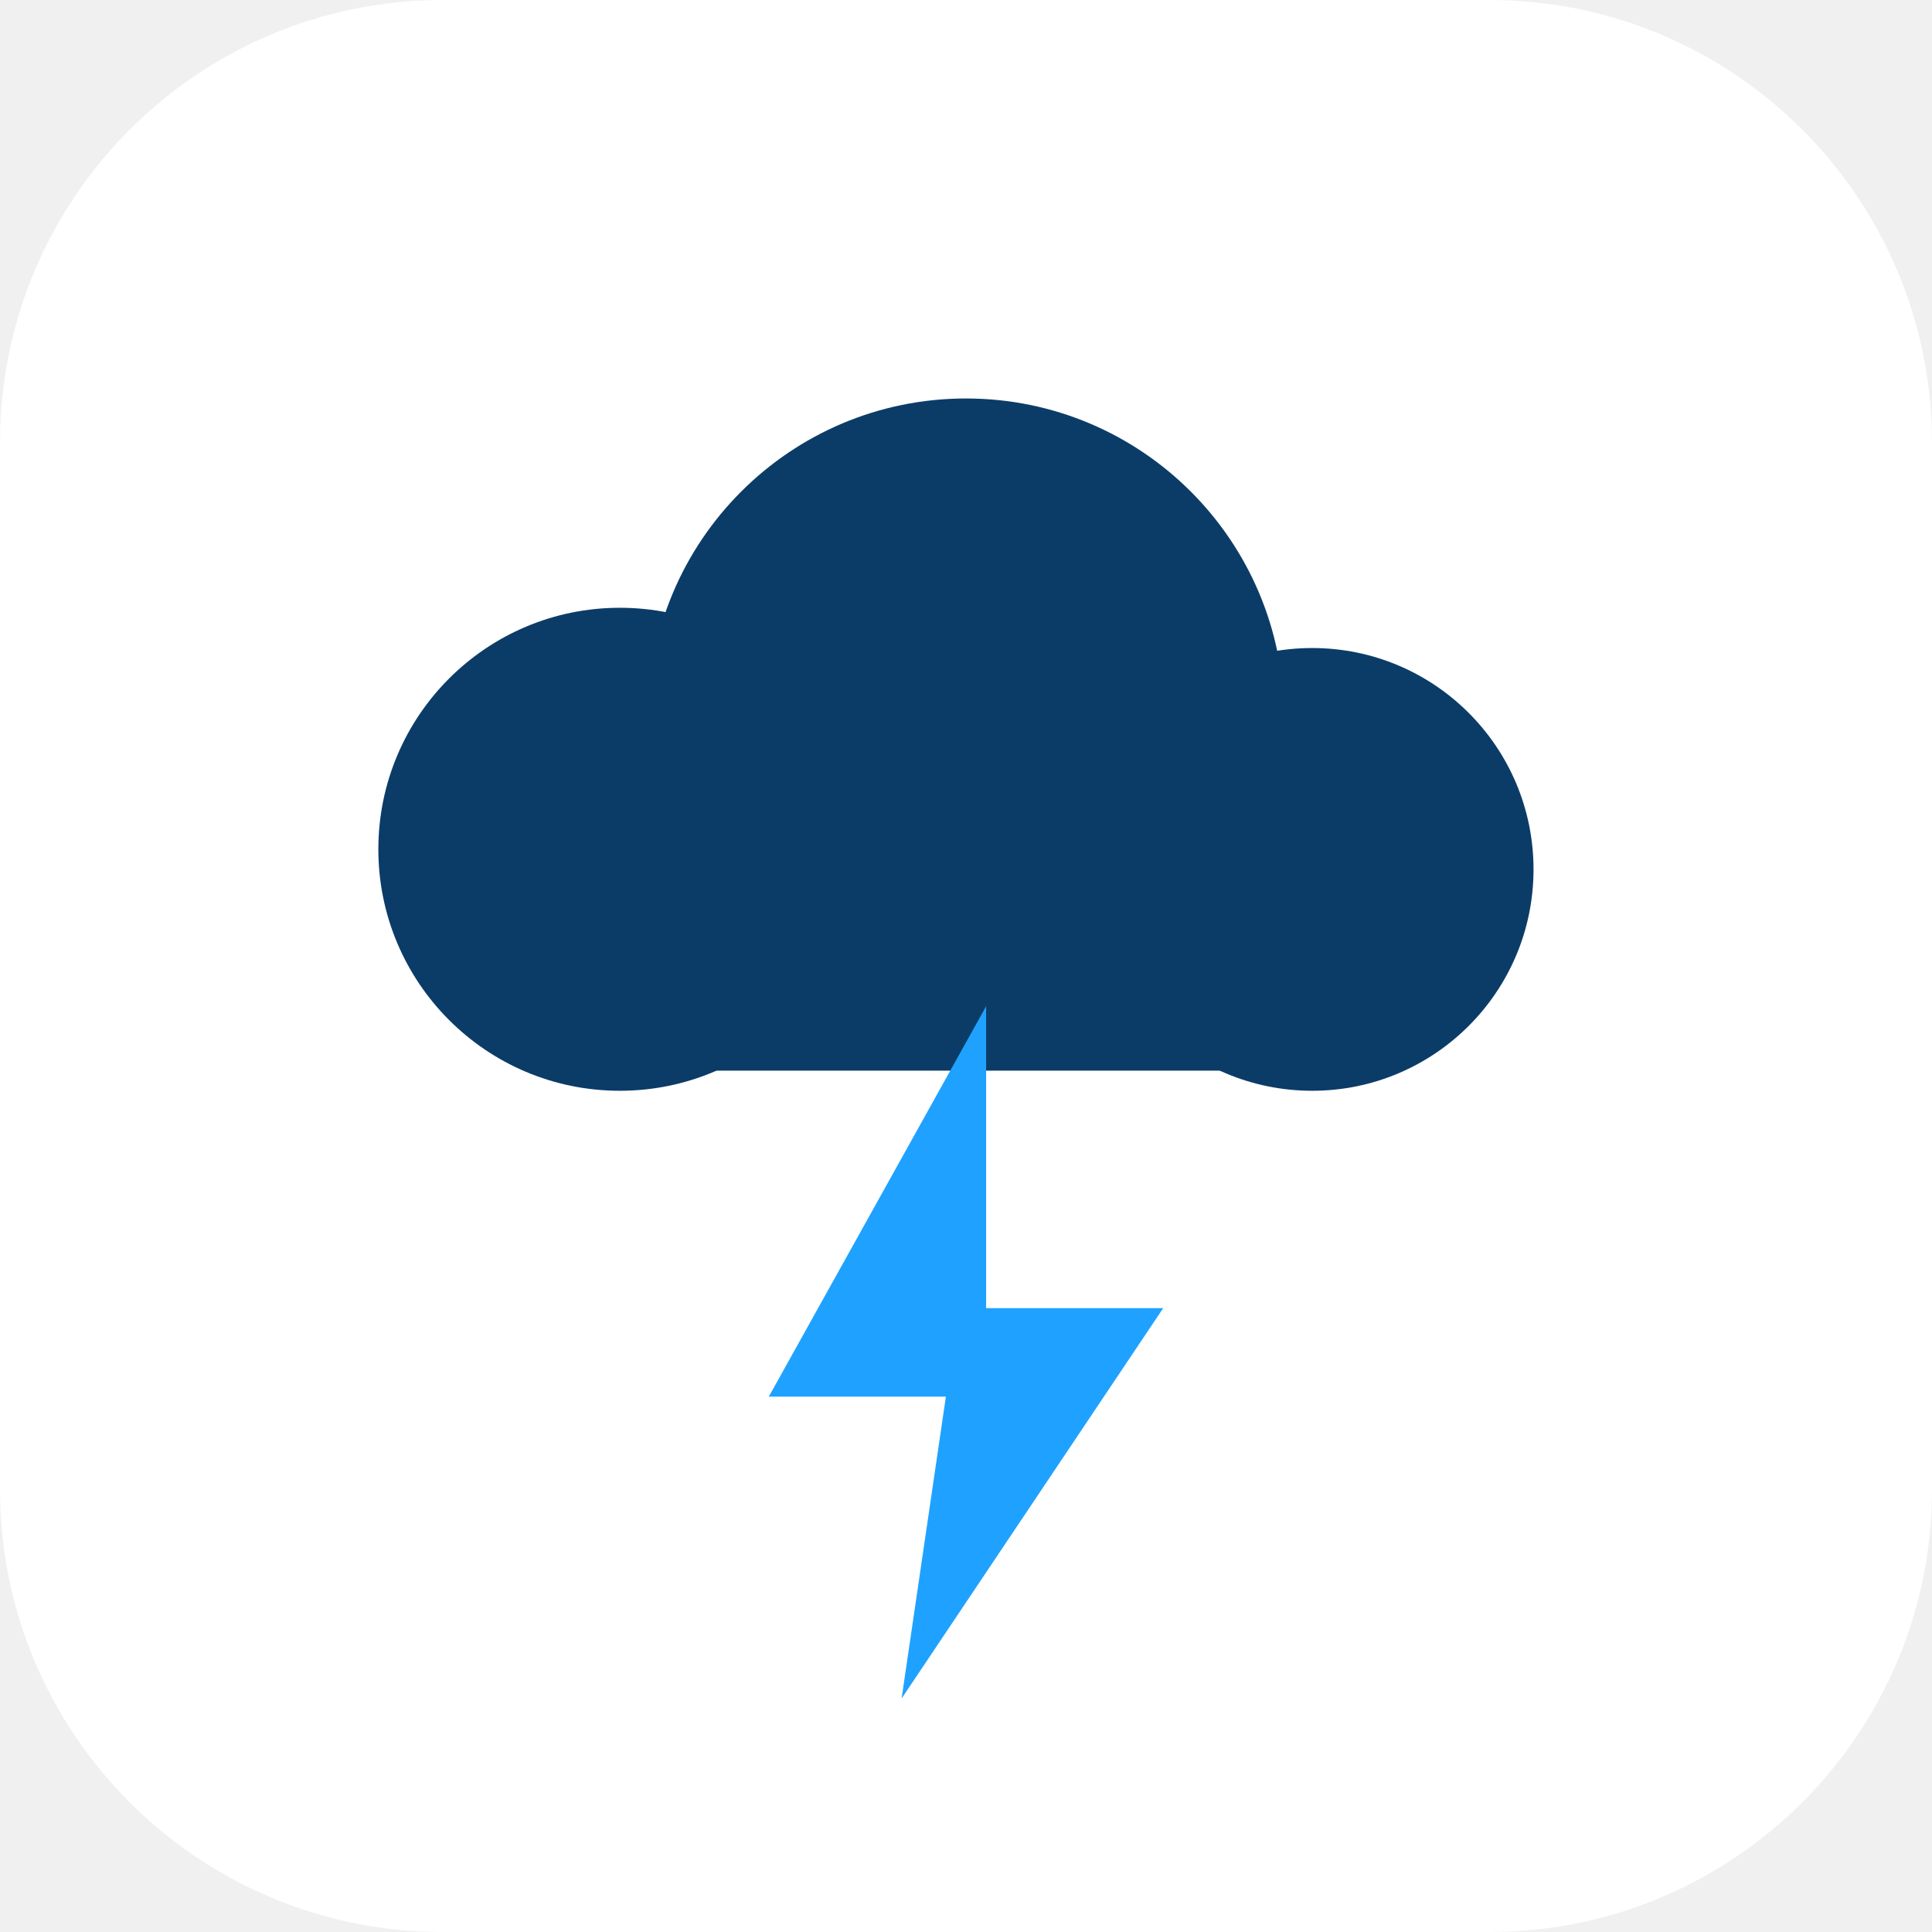
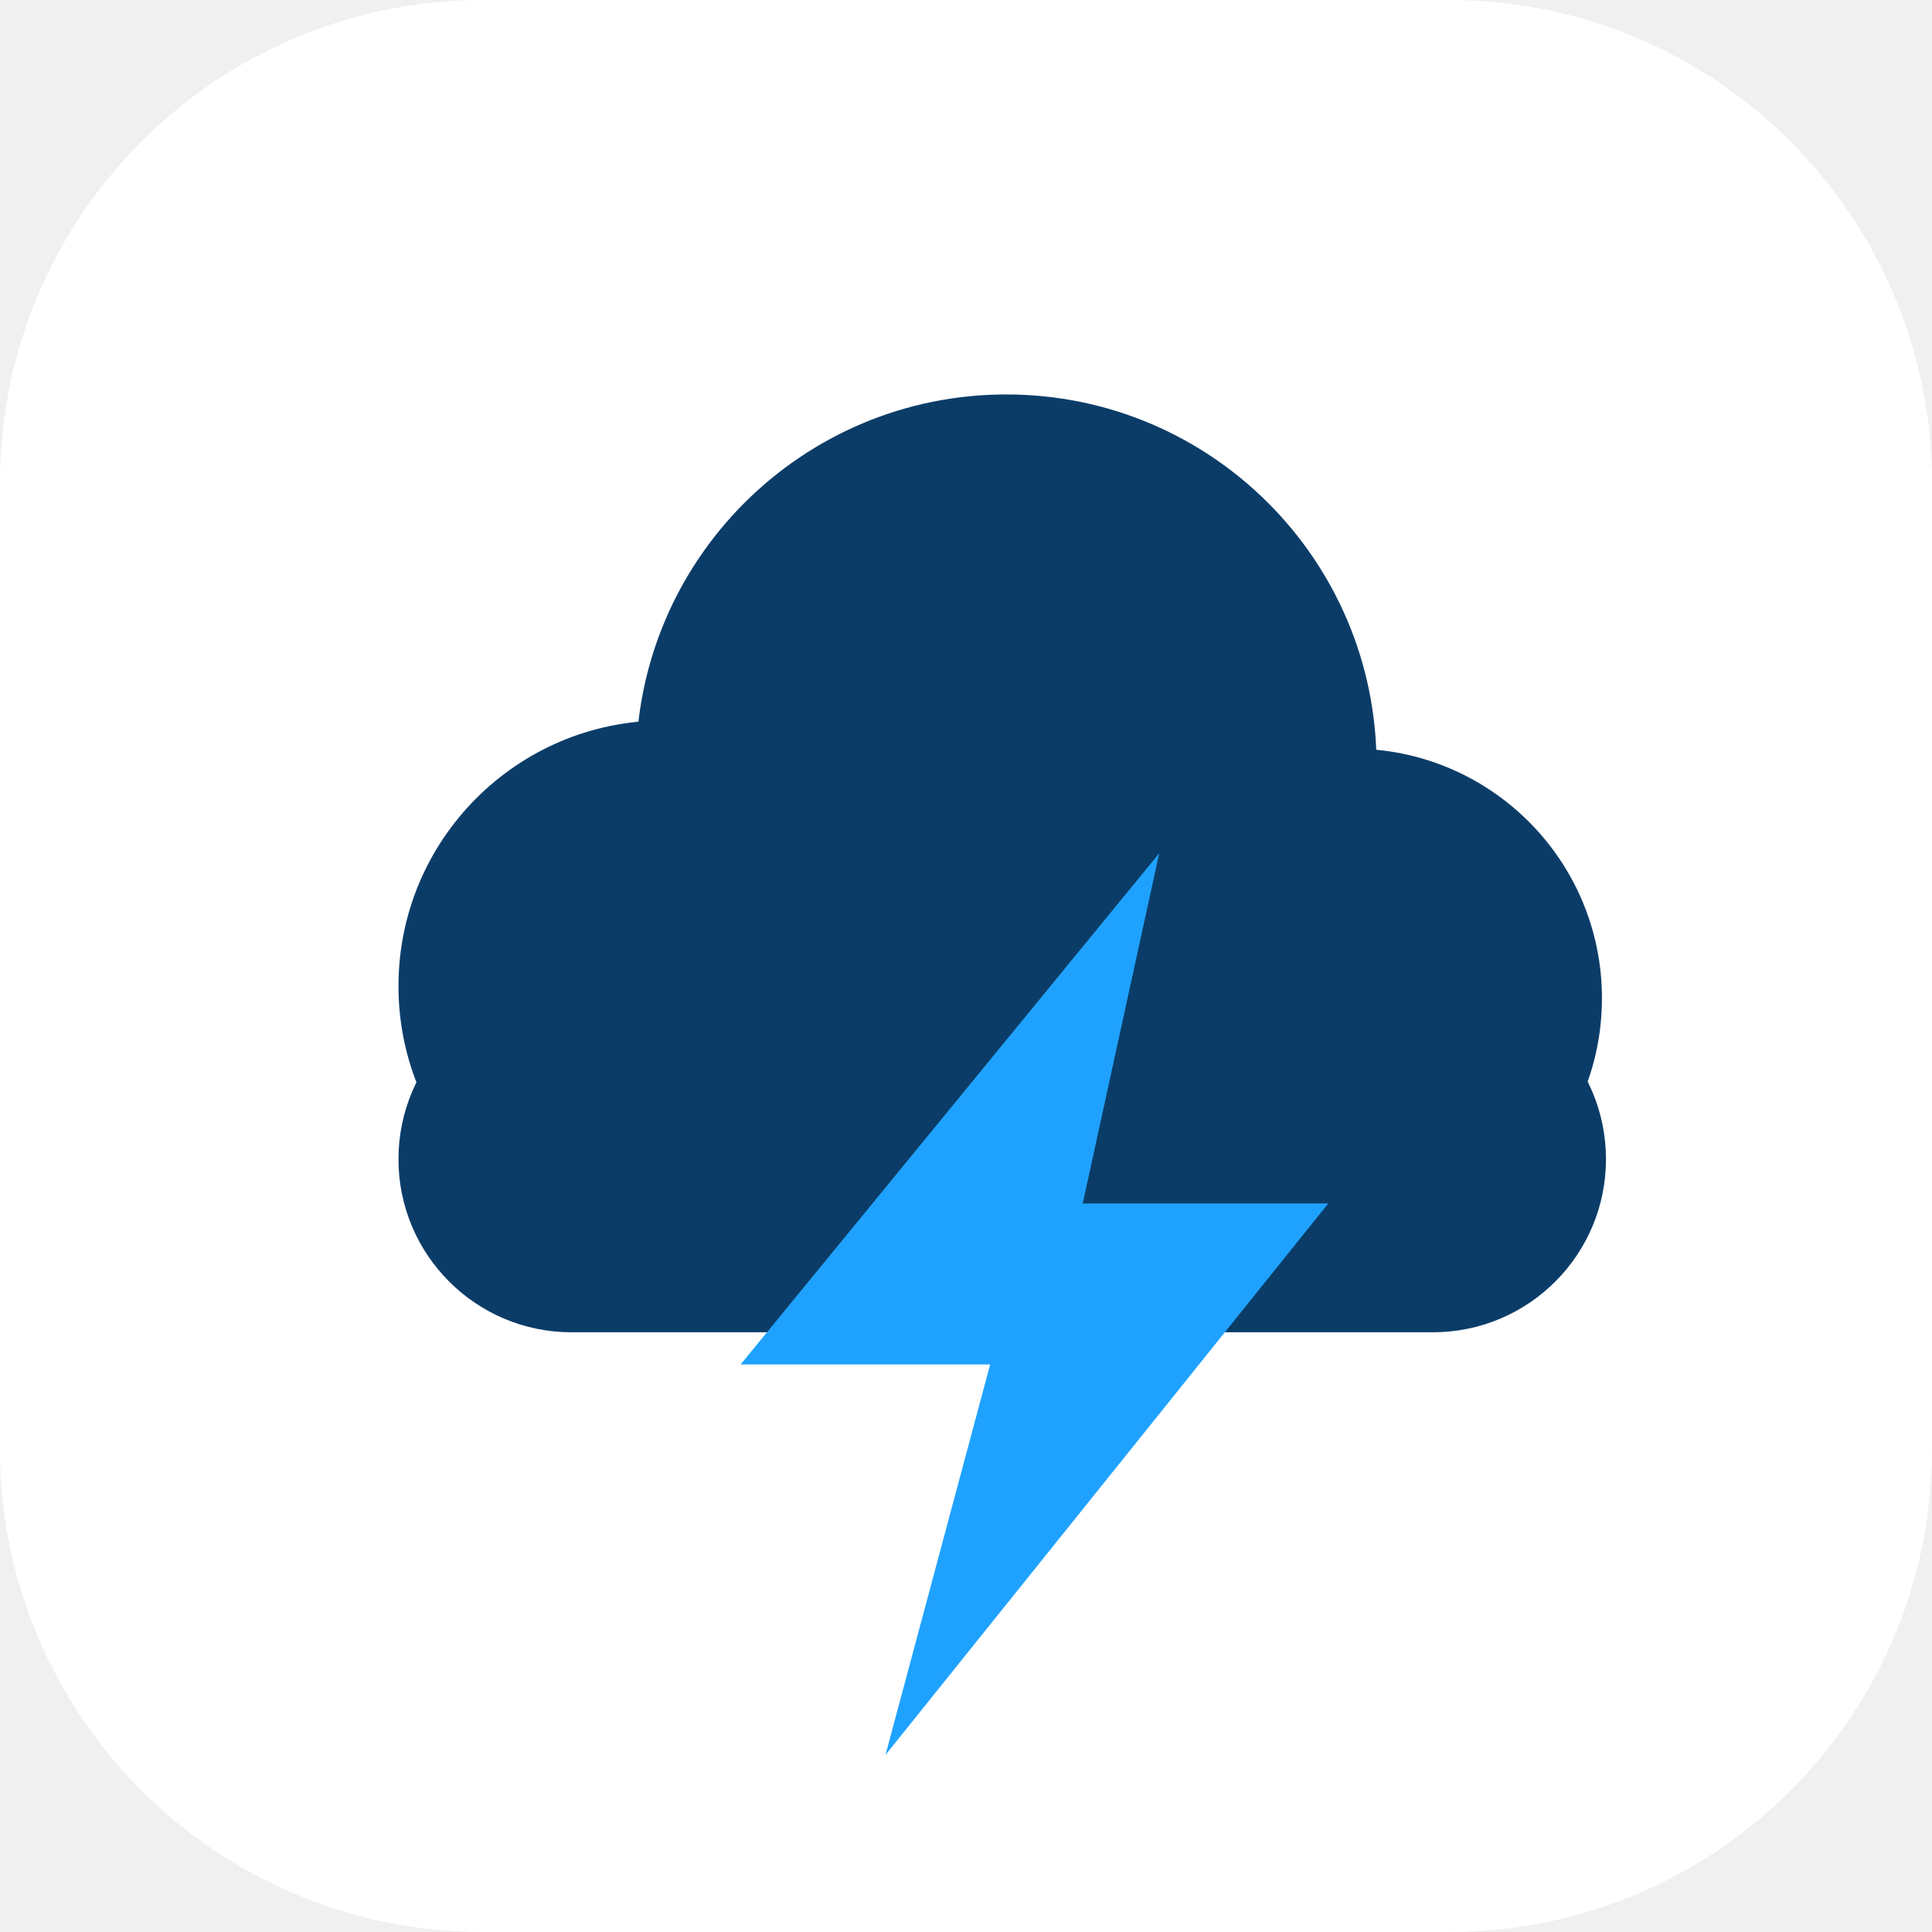
<svg xmlns="http://www.w3.org/2000/svg" viewBox="0 0 48 48" width="48" height="48" role="img" aria-label="Sky Tech">
-   <rect width="48" height="48" rx="11" fill="#FFFFFF" />
-   <g fill="#0B3C68">
-     <circle cx="15.4" cy="21.1" r="6" />
-     <circle cx="24" cy="17.8" r="7.9" />
-     <circle cx="32.6" cy="21.6" r="5.5" />
-     <rect x="15.4" y="21.1" width="17.2" height="5.5" />
-   </g>
-   <path d="M24.5 25 L19.1 34.7 L23.5 34.7 L22.4 42.2 L28.9 32.5 L24.5 32.5 Z" fill="#1FA2FF" />
+   <rect x="0" y="0" width="48" height="48" rx="12" fill="#FFFFFF" />
+   <circle cx="16.5" cy="24.5" r="6.6" fill="#0B3C68" />
+   <circle cx="25" cy="19" r="9.2" fill="#0B3C68" />
+   <circle cx="33.6" cy="24.8" r="6.2" fill="#0B3C68" />
+   <rect x="9.9" y="24.5" width="30" height="8.6" rx="4.3" fill="#0B3C68" />
+   <path d="M28.8 21.2 L18.4 33.9 L24.6 33.9 L22 43.6 L33 29.9 L26.9 29.9 Z" fill="#1FA2FF" />
</svg>
